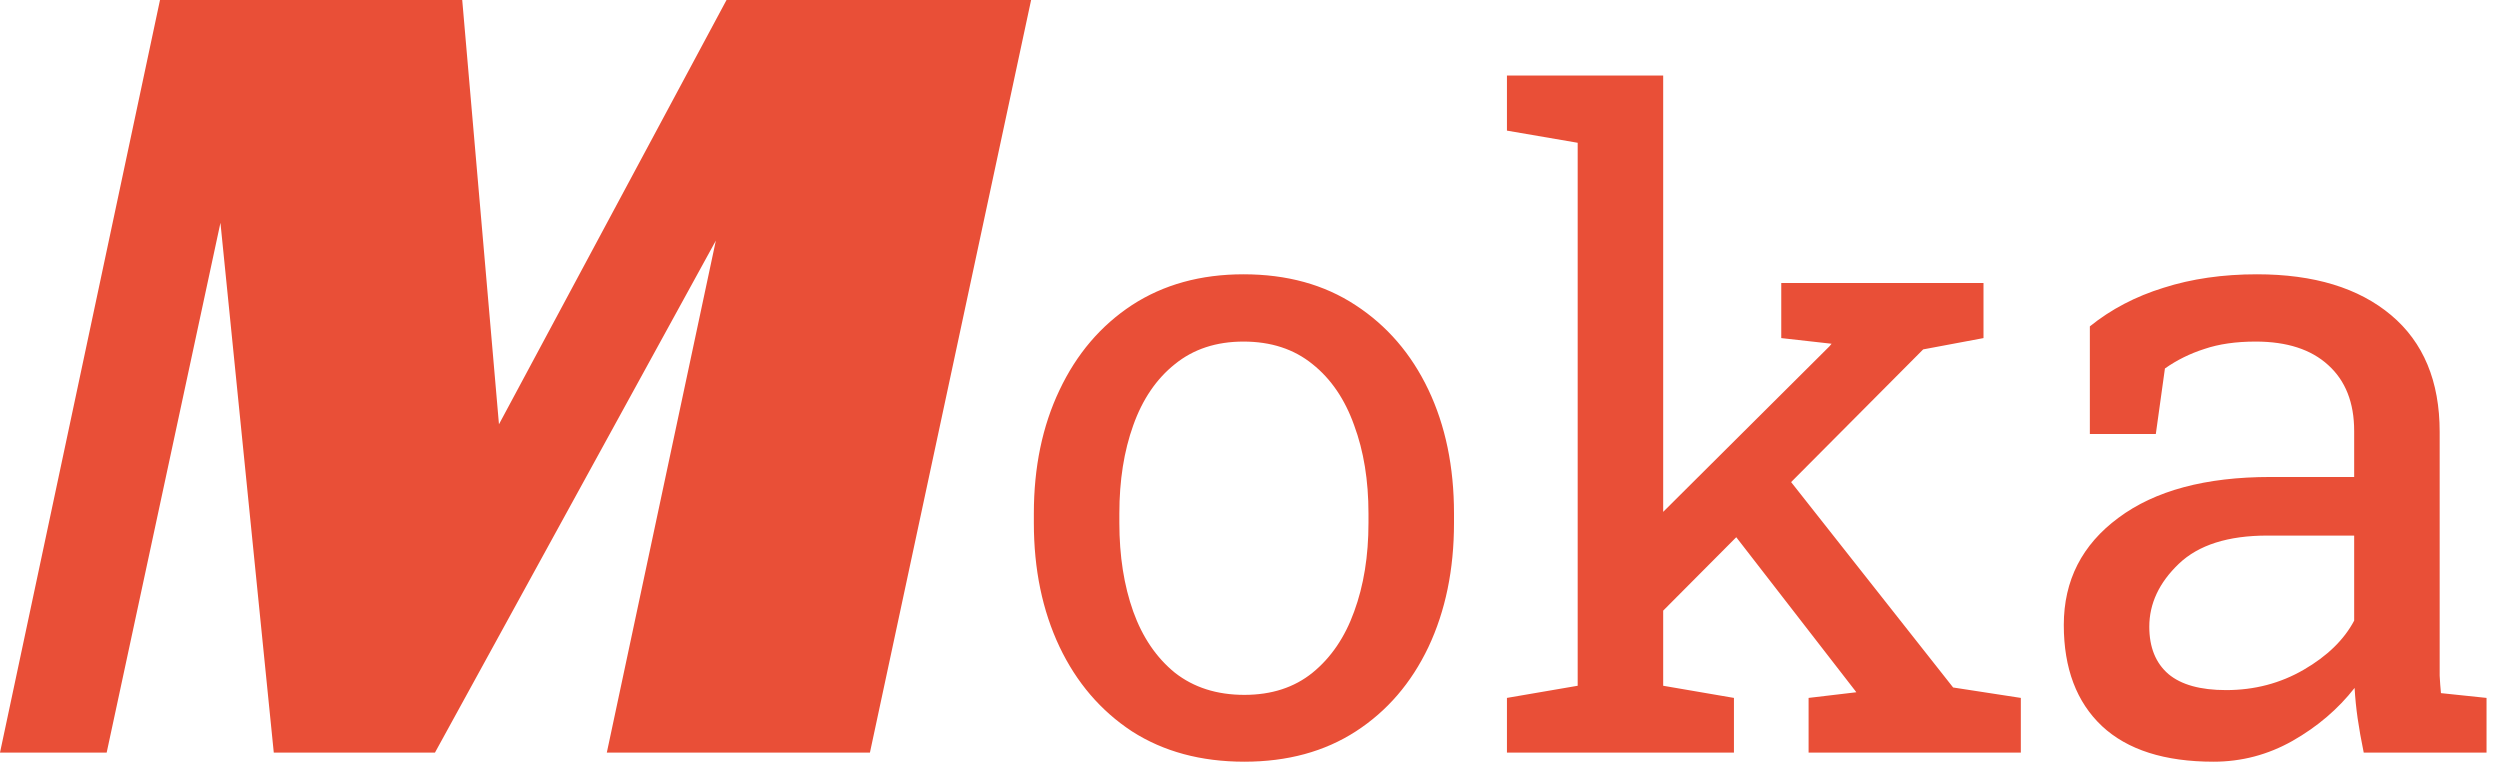
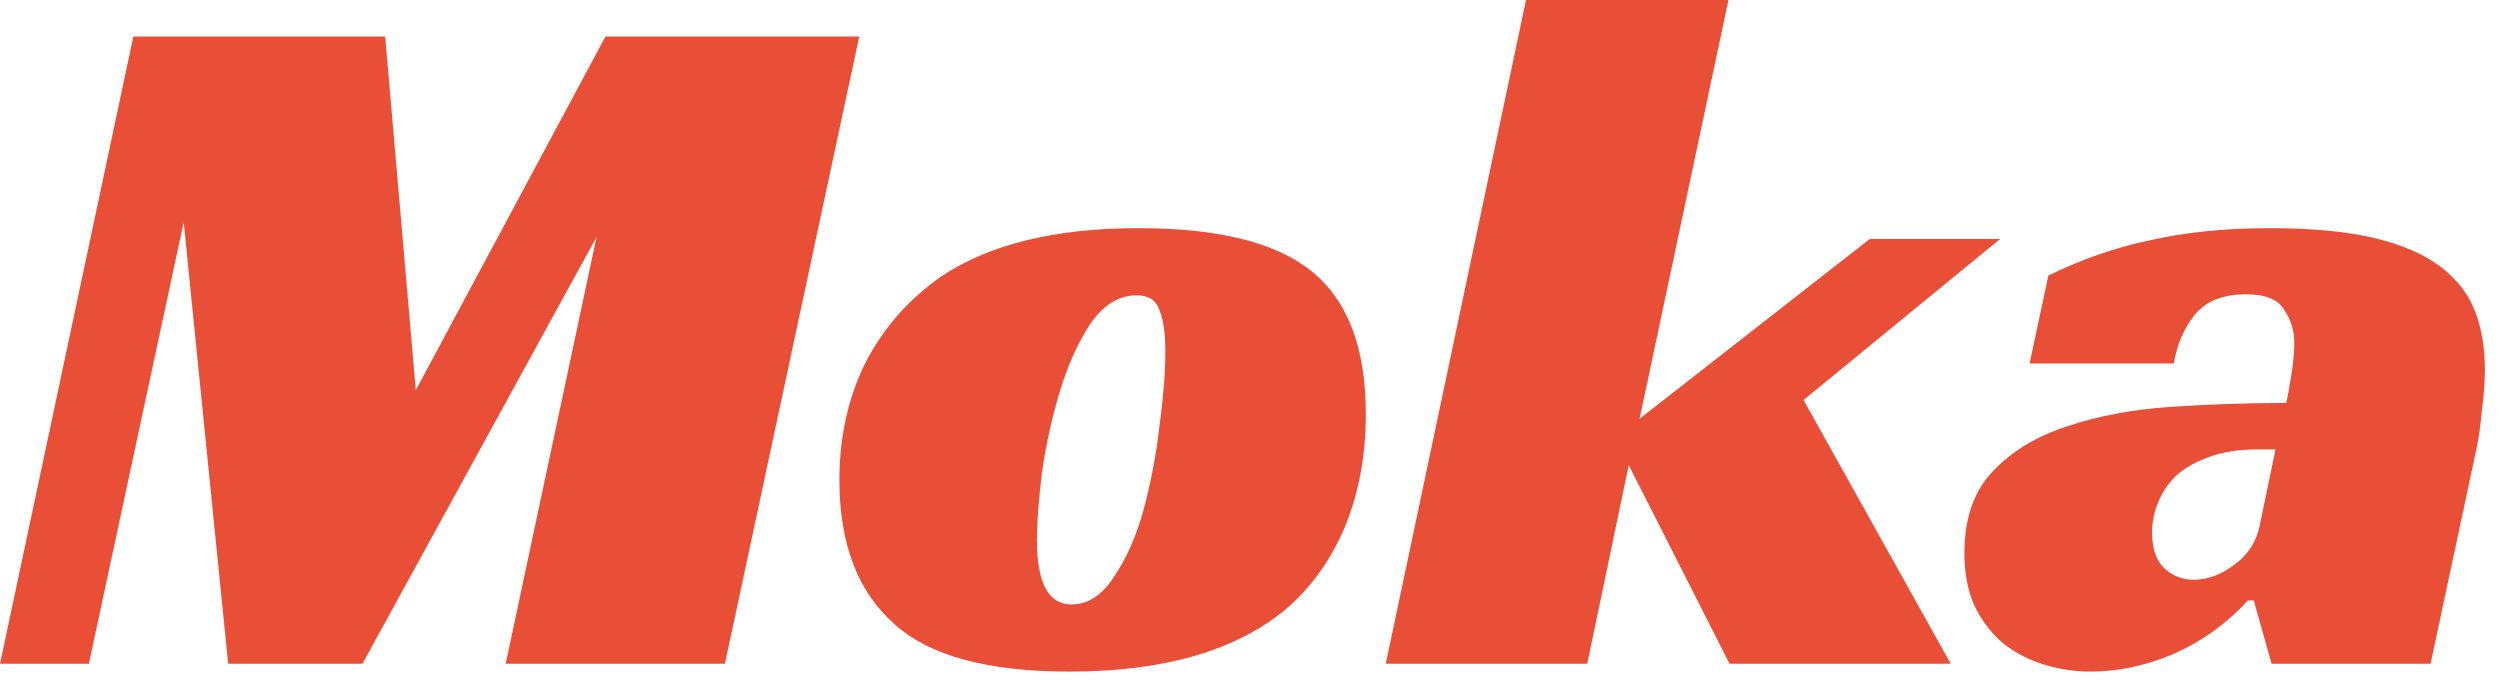
- <svg xmlns="http://www.w3.org/2000/svg" width="135" height="42" viewBox="0 0 135 42" fill="none">
-   <path d="M46.976 40.64H32.768L38.656 12.992L23.488 40.64H14.784L11.904 12.032L5.76 40.64H0L8.64 -3.8147e-06H24.96L26.944 22.912L39.232 -3.8147e-06H55.68L46.976 40.64ZM67.195 41.132C64.852 41.132 62.828 40.585 61.125 39.492C59.438 38.382 58.133 36.859 57.211 34.921C56.289 32.968 55.828 30.742 55.828 28.242V27.726C55.828 25.226 56.289 23.007 57.211 21.07C58.133 19.117 59.438 17.585 61.125 16.476C62.828 15.367 64.836 14.812 67.148 14.812C69.492 14.812 71.508 15.367 73.195 16.476C74.898 17.585 76.211 19.109 77.133 21.046C78.055 22.984 78.516 25.21 78.516 27.726V28.242C78.516 30.757 78.055 32.992 77.133 34.945C76.211 36.882 74.906 38.398 73.219 39.492C71.531 40.585 69.523 41.132 67.195 41.132ZM67.195 37.523C68.664 37.523 69.891 37.124 70.875 36.328C71.875 35.515 72.625 34.413 73.125 33.023C73.641 31.617 73.898 30.023 73.898 28.242V27.726C73.898 25.945 73.641 24.359 73.125 22.968C72.625 21.562 71.875 20.46 70.875 19.663C69.875 18.851 68.633 18.445 67.148 18.445C65.68 18.445 64.445 18.851 63.445 19.663C62.445 20.46 61.695 21.562 61.195 22.968C60.695 24.359 60.445 25.945 60.445 27.726V28.242C60.445 30.023 60.695 31.617 61.195 33.023C61.695 34.413 62.445 35.515 63.445 36.328C64.461 37.124 65.711 37.523 67.195 37.523ZM81.375 40.64V37.687L85.195 37.031V7.71L81.375 7.054V4.077H89.812V37.031L93.633 37.687V40.64H81.375ZM97.664 40.64V37.687L100.242 37.382L100.172 37.288L92.836 27.82L95.227 24.14L105.469 37.124L109.125 37.687V40.64H97.664ZM89.484 33.304L87.773 29.671L98.789 18.703L98.906 18.562L96.188 18.257V15.281H107.109V18.257L103.852 18.867L89.484 33.304ZM119.531 41.132C116.891 41.132 114.883 40.492 113.508 39.21C112.133 37.913 111.445 36.093 111.445 33.749C111.445 31.343 112.43 29.413 114.398 27.96C116.367 26.492 119.102 25.757 122.602 25.757H127.125V23.273C127.125 21.742 126.656 20.554 125.719 19.71C124.797 18.867 123.492 18.445 121.805 18.445C120.742 18.445 119.82 18.578 119.039 18.843C118.258 19.093 117.547 19.445 116.906 19.898L116.414 23.437H112.852V17.624C113.992 16.703 115.32 16.007 116.836 15.538C118.352 15.054 120.031 14.812 121.875 14.812C124.953 14.812 127.367 15.546 129.117 17.015C130.867 18.484 131.742 20.585 131.742 23.32V35.531C131.742 35.859 131.742 36.179 131.742 36.492C131.758 36.804 131.781 37.117 131.812 37.429L134.273 37.687V40.64H127.641C127.5 39.953 127.391 39.335 127.312 38.788C127.234 38.242 127.18 37.695 127.148 37.148C126.258 38.288 125.141 39.242 123.797 40.007C122.469 40.757 121.047 41.132 119.531 41.132ZM120.211 37.265C121.742 37.265 123.141 36.898 124.406 36.163C125.672 35.429 126.578 34.546 127.125 33.515V28.921H122.438C120.312 28.921 118.719 29.429 117.656 30.445C116.594 31.46 116.062 32.593 116.062 33.843C116.062 34.953 116.406 35.804 117.094 36.398C117.781 36.976 118.82 37.265 120.211 37.265Z" fill="#E94F37" />
+ <svg xmlns="http://www.w3.org/2000/svg" width="162" height="44" viewBox="0 0 162 44" fill="none">
+   <path d="M46.976 43.008H32.768L38.656 15.36L23.488 43.008H14.784L11.904 14.4L5.76 43.008H0L8.64 2.368H24.96L26.944 25.28L39.232 2.368H55.68L46.976 43.008ZM73.785 14.784C78.862 14.784 82.553 15.68 84.857 17.472C87.289 19.349 88.505 22.464 88.505 26.816C88.505 29.504 88.057 31.936 87.161 34.112C86.265 36.245 85.006 38.016 83.385 39.424C80.142 42.155 75.449 43.52 69.305 43.52C64.057 43.52 60.302 42.517 58.041 40.512C55.609 38.421 54.393 35.285 54.393 31.104C54.393 28.331 54.948 25.813 56.057 23.552C57.209 21.291 58.852 19.413 60.985 17.92C64.1 15.829 68.366 14.784 73.785 14.784ZM69.433 39.168C70.5 39.168 71.417 38.571 72.185 37.376C72.996 36.181 73.636 34.731 74.105 33.024C74.574 31.275 74.916 29.483 75.129 27.648C75.385 25.771 75.513 24.149 75.513 22.784C75.513 21.589 75.385 20.693 75.129 20.096C74.916 19.456 74.425 19.136 73.657 19.136C72.505 19.136 71.502 19.755 70.649 20.992C69.838 22.229 69.177 23.701 68.665 25.408C68.153 27.115 67.769 28.864 67.513 30.656C67.3 32.448 67.193 33.899 67.193 35.008C67.193 37.781 67.94 39.168 69.433 39.168ZM106.246 27.136L121.158 15.488H129.606L116.87 25.92L126.406 43.008H112.07L105.542 30.144L102.854 43.008H89.797L98.885 -7.62939e-06H112.006L106.246 27.136ZM132.733 17.856C134.909 16.789 137.128 16.021 139.389 15.552C141.693 15.04 144.253 14.784 147.069 14.784C149.8 14.784 152.061 14.997 153.853 15.424C155.645 15.851 157.074 16.469 158.141 17.28C159.208 18.091 159.954 19.051 160.381 20.16C160.808 21.269 161.021 22.528 161.021 23.936C161.021 24.747 160.957 25.621 160.829 26.56C160.744 27.499 160.637 28.288 160.509 28.928L157.501 43.008H147.197L146.045 38.912H145.661C144.296 40.405 142.696 41.557 140.861 42.368C139.069 43.136 137.277 43.52 135.485 43.52C134.461 43.52 133.458 43.371 132.477 43.072C131.496 42.773 130.621 42.325 129.853 41.728C129.085 41.088 128.466 40.299 127.997 39.36C127.528 38.379 127.293 37.205 127.293 35.84C127.293 33.621 127.89 31.872 129.085 30.592C130.322 29.269 131.922 28.288 133.885 27.648C135.89 26.965 138.13 26.539 140.605 26.368C143.122 26.197 145.64 26.112 148.157 26.112C148.242 25.685 148.349 25.088 148.477 24.32C148.605 23.509 148.669 22.805 148.669 22.208C148.669 21.44 148.456 20.736 148.029 20.096C147.645 19.413 146.813 19.072 145.533 19.072C144.04 19.072 142.93 19.52 142.205 20.416C141.522 21.269 141.074 22.315 140.861 23.552H131.517L132.733 17.856ZM147.453 29.12H146.301C145.064 29.12 143.997 29.291 143.101 29.632C142.248 29.931 141.544 30.336 140.989 30.848C140.477 31.36 140.093 31.936 139.837 32.576C139.581 33.216 139.453 33.856 139.453 34.496C139.453 35.52 139.709 36.288 140.221 36.8C140.776 37.312 141.416 37.568 142.141 37.568C143.037 37.568 143.912 37.248 144.765 36.608C145.661 35.968 146.216 35.115 146.429 34.048L147.453 29.12Z" fill="#E94F37" />
</svg>
